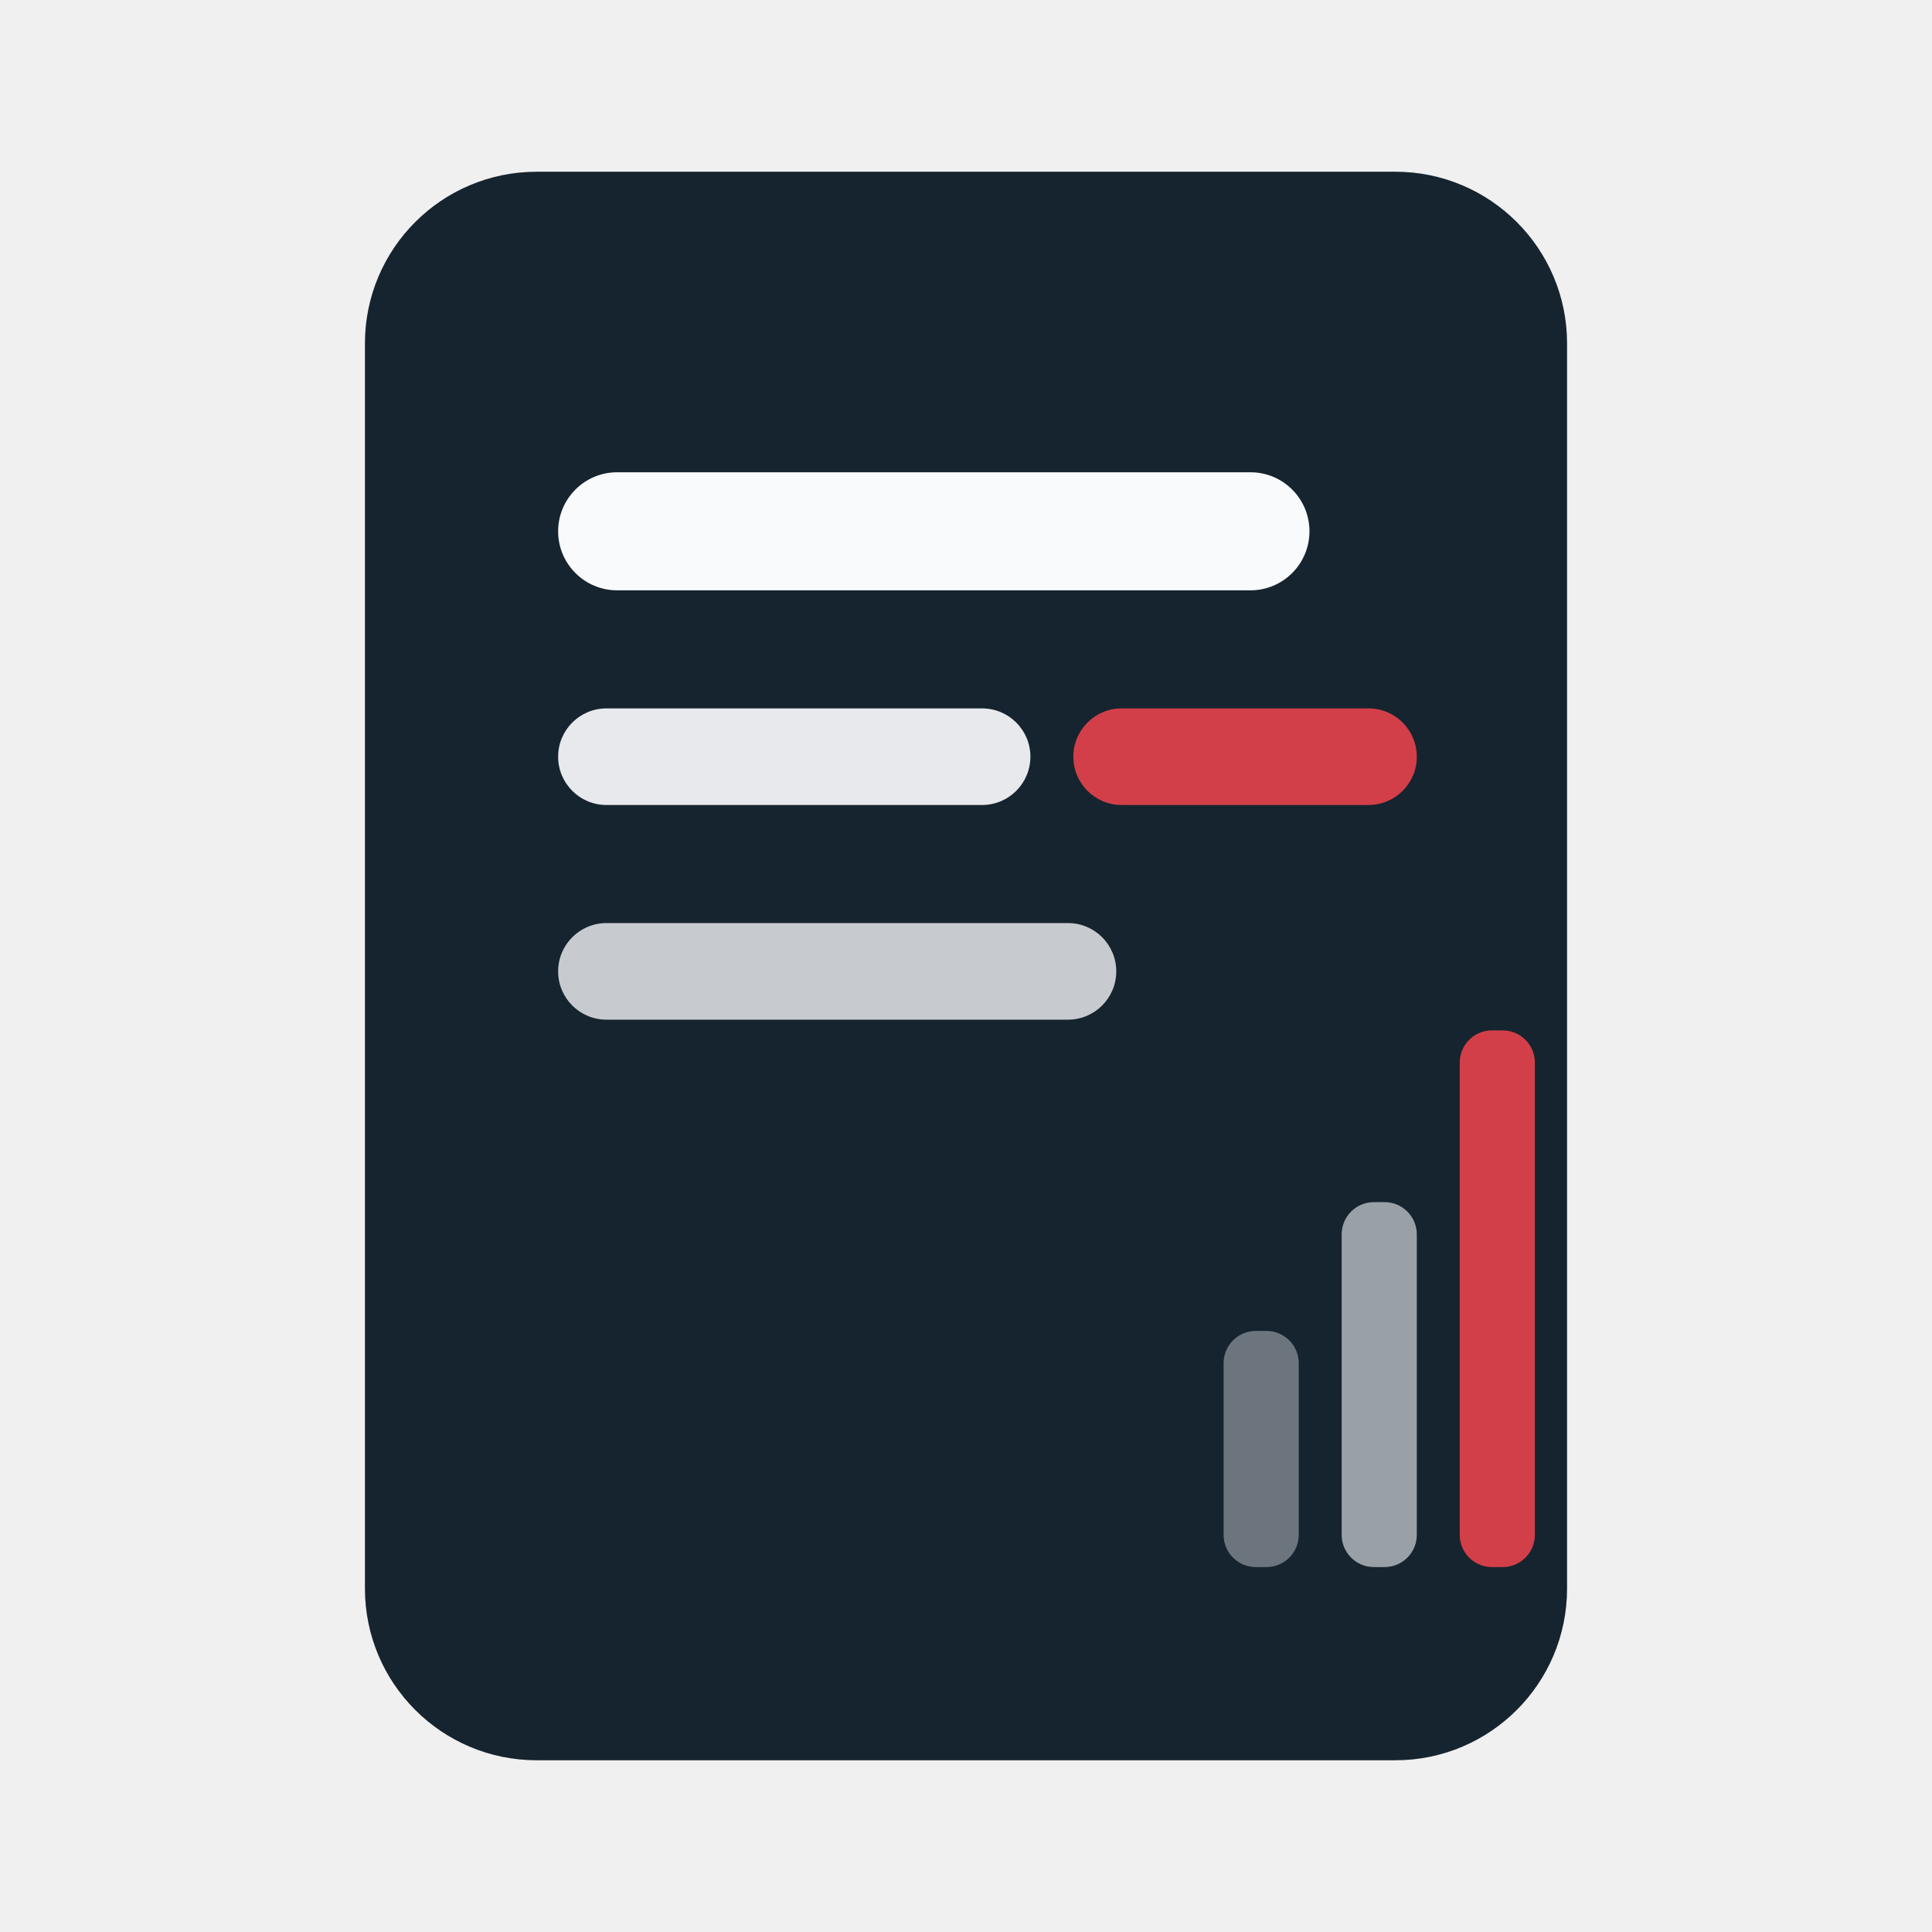
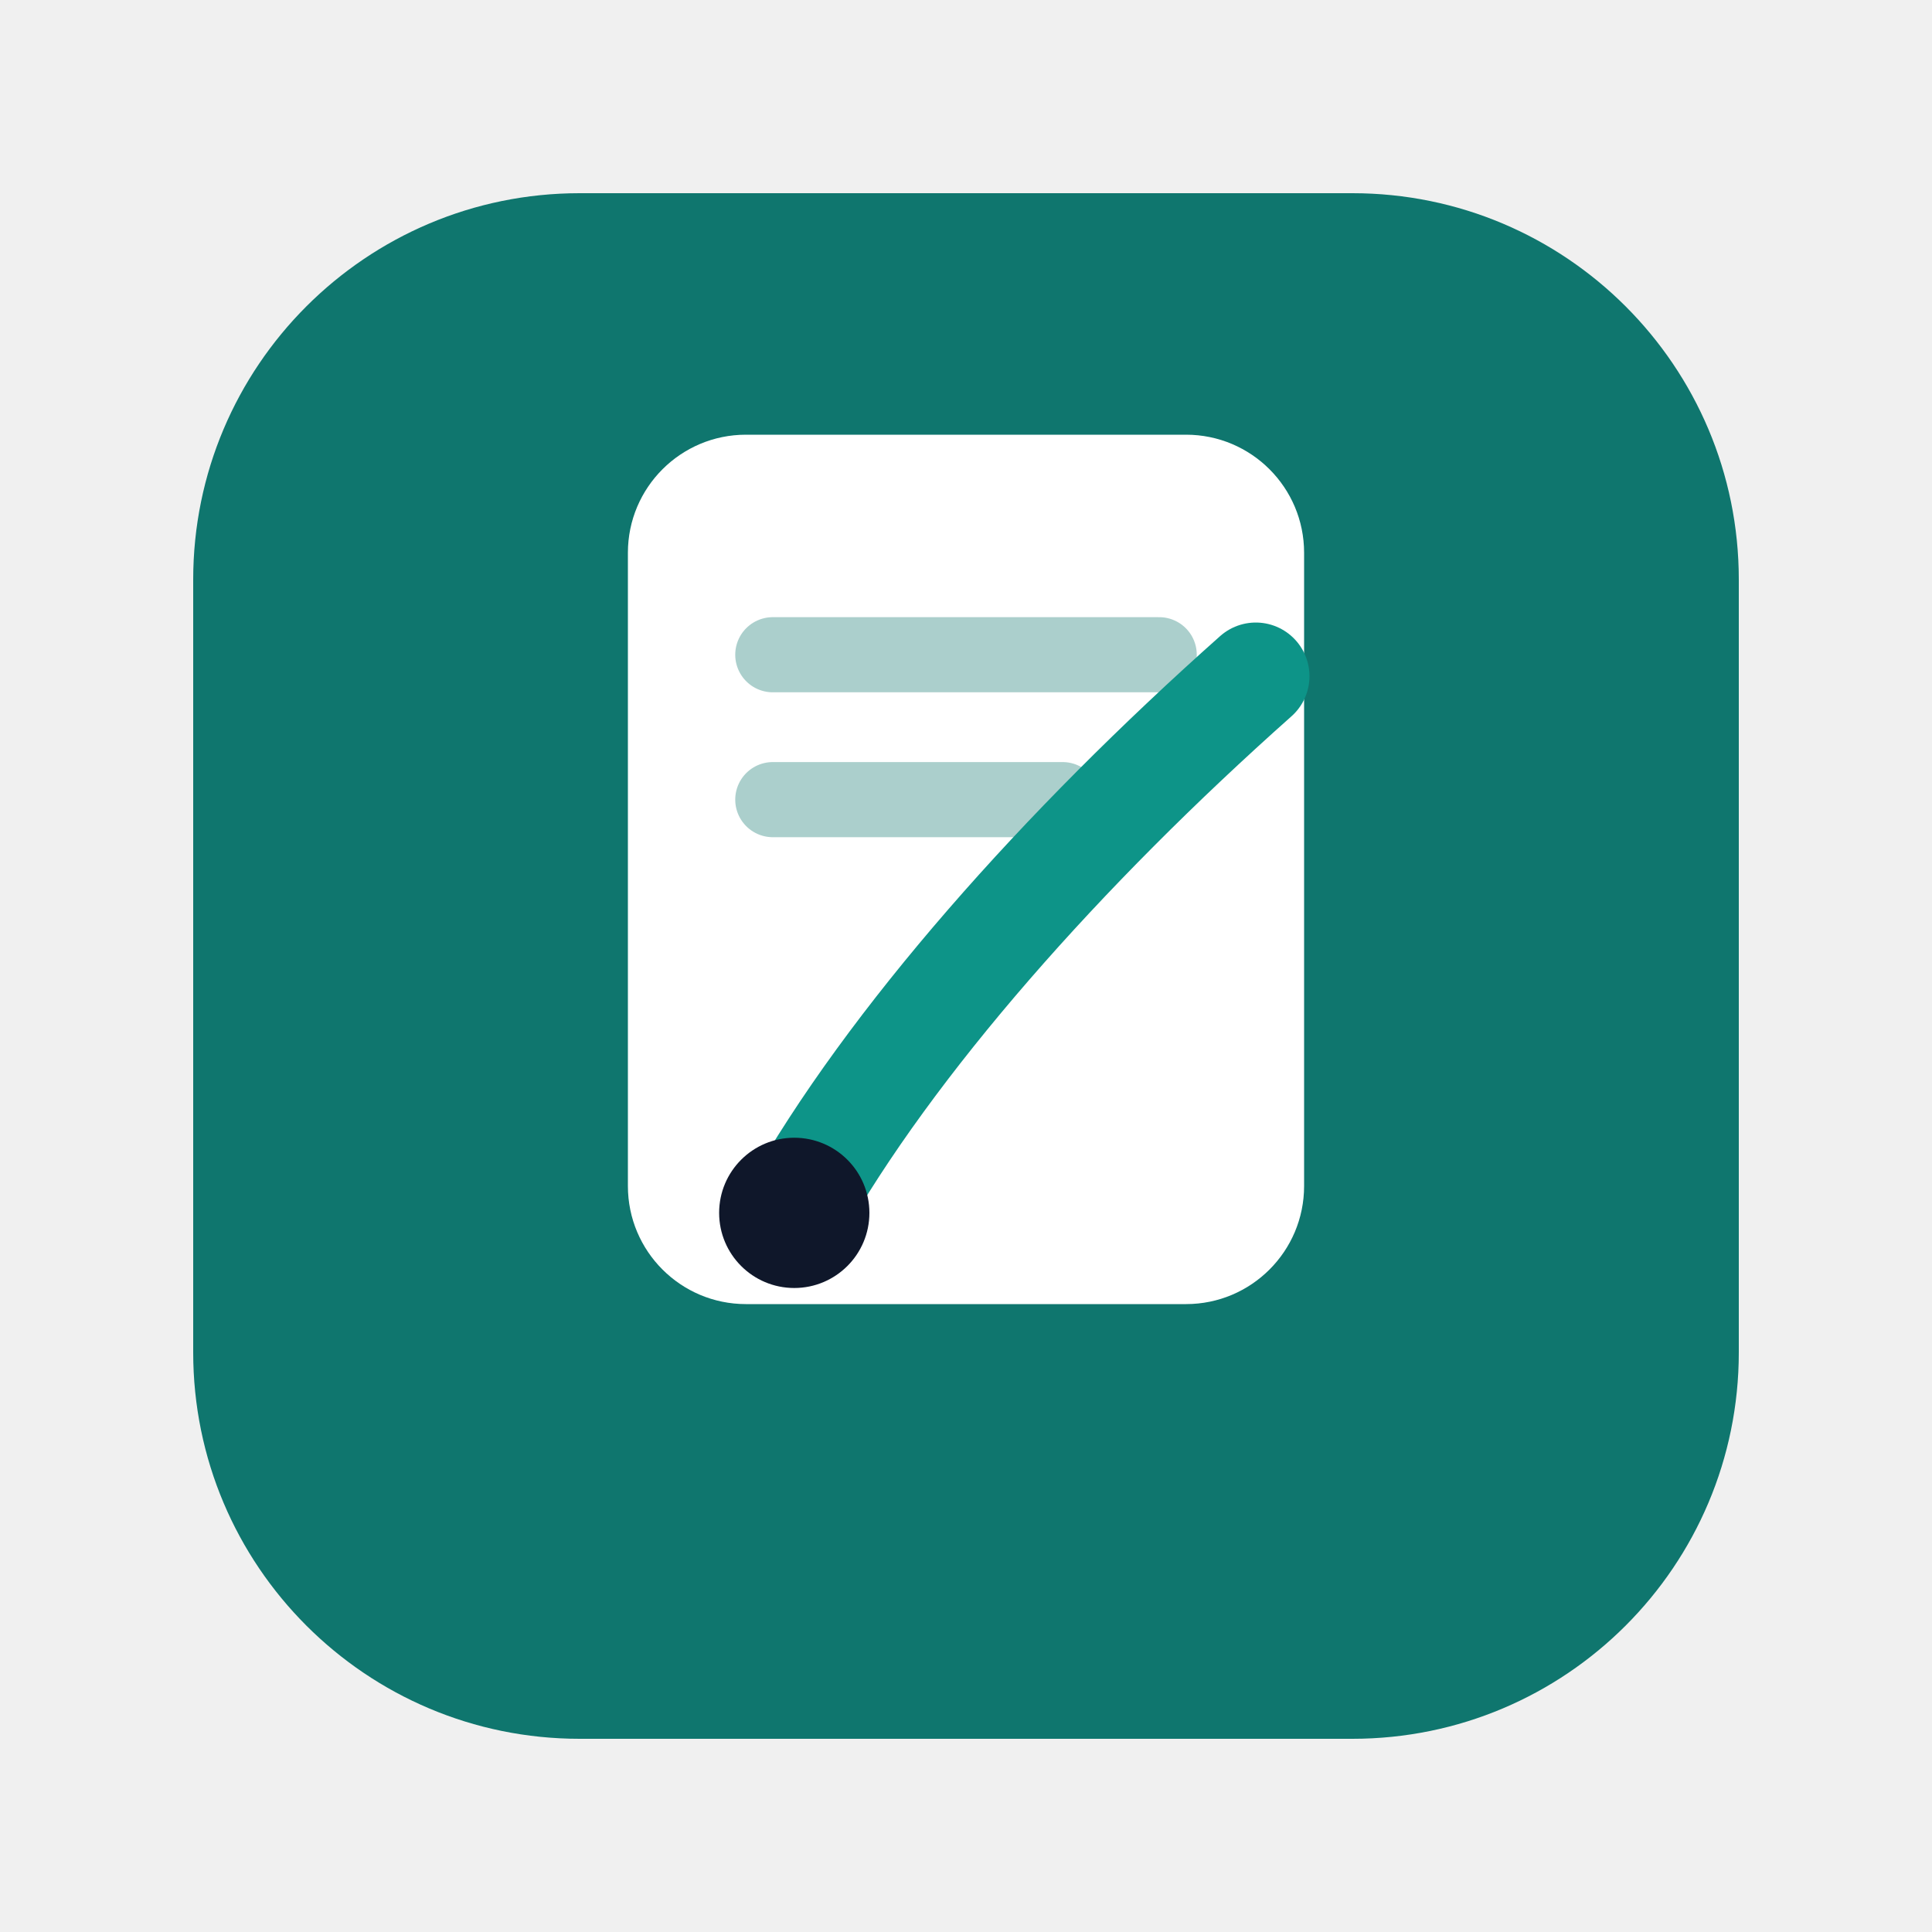
- <svg xmlns="http://www.w3.org/2000/svg" viewBox="0 0 180 180" role="img" aria-label="BlogCreator icon">
-   <rect x="34" y="16" width="112" height="148" rx="16" fill="#16242F" />
-   <rect x="52" y="44" width="70" height="11" rx="5.5" fill="#F8FAFC" />
-   <rect x="52" y="66" width="44" height="9" rx="4.5" fill="#F8FAFC" opacity="0.92" />
-   <rect x="100" y="66" width="32" height="9" rx="4.5" fill="#D33F49" />
-   <rect x="52" y="86" width="52" height="9" rx="4.5" fill="#F8FAFC" opacity="0.78" />
-   <rect x="114" y="124" width="7" height="22" rx="3" fill="#F8FAFC" opacity="0.38" />
-   <rect x="125" y="112" width="7" height="34" rx="3" fill="#F8FAFC" opacity="0.58" />
-   <rect x="136" y="96" width="7" height="50" rx="3" fill="#D33F49" />
+ <svg xmlns="http://www.w3.org/2000/svg" viewBox="0 0 180 180" role="img" aria-label="BlogCreator">
+   <rect x="18" y="18" width="144" height="144" rx="36" fill="#0f766e" />
+   <rect x="58.5" y="40.5" width="63" height="81" rx="11" fill="#ffffff" />
+   <path d="M72 61h36" stroke="#0f766e" stroke-opacity="0.35" stroke-width="7" stroke-linecap="round" />
+   <path d="M72 74.5h27" stroke="#0f766e" stroke-opacity="0.35" stroke-width="7" stroke-linecap="round" />
+   <path d="M74 113C83 97 99 79 117 63" stroke="#0d9488" stroke-width="10" stroke-linecap="round" fill="none" />
+   <circle cx="74" cy="113" r="7" fill="#0f172a" />
</svg>
